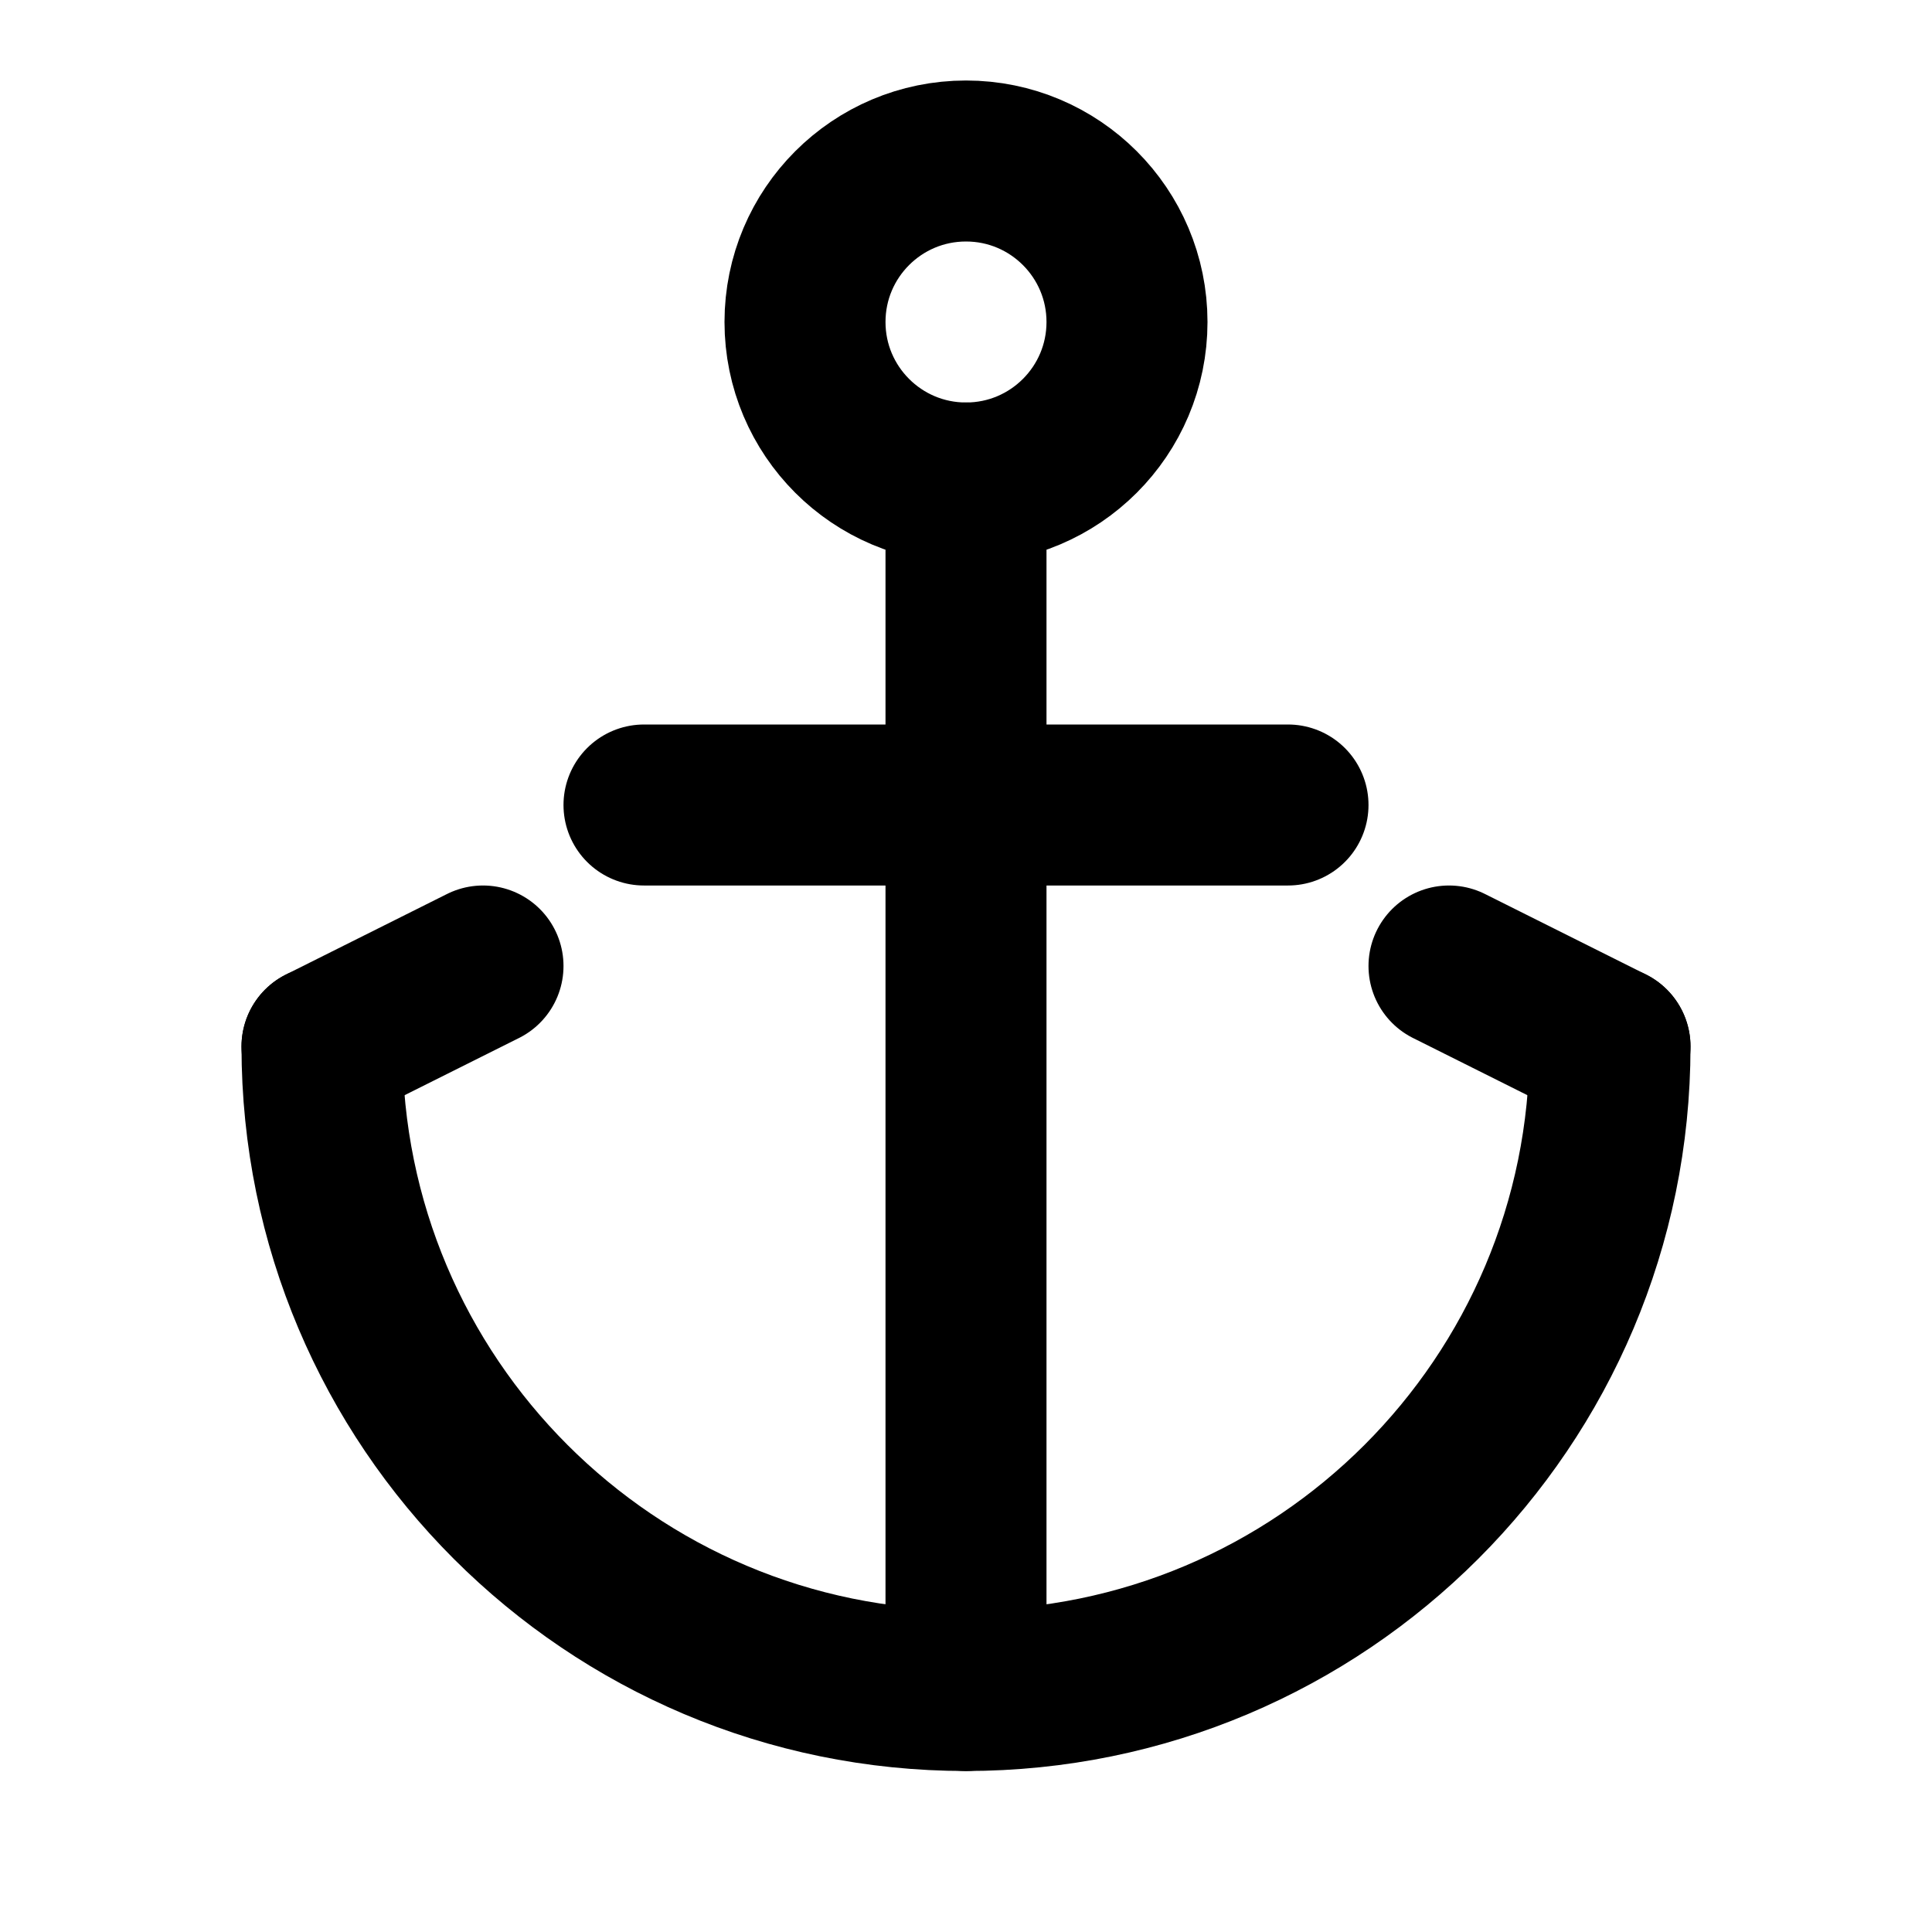
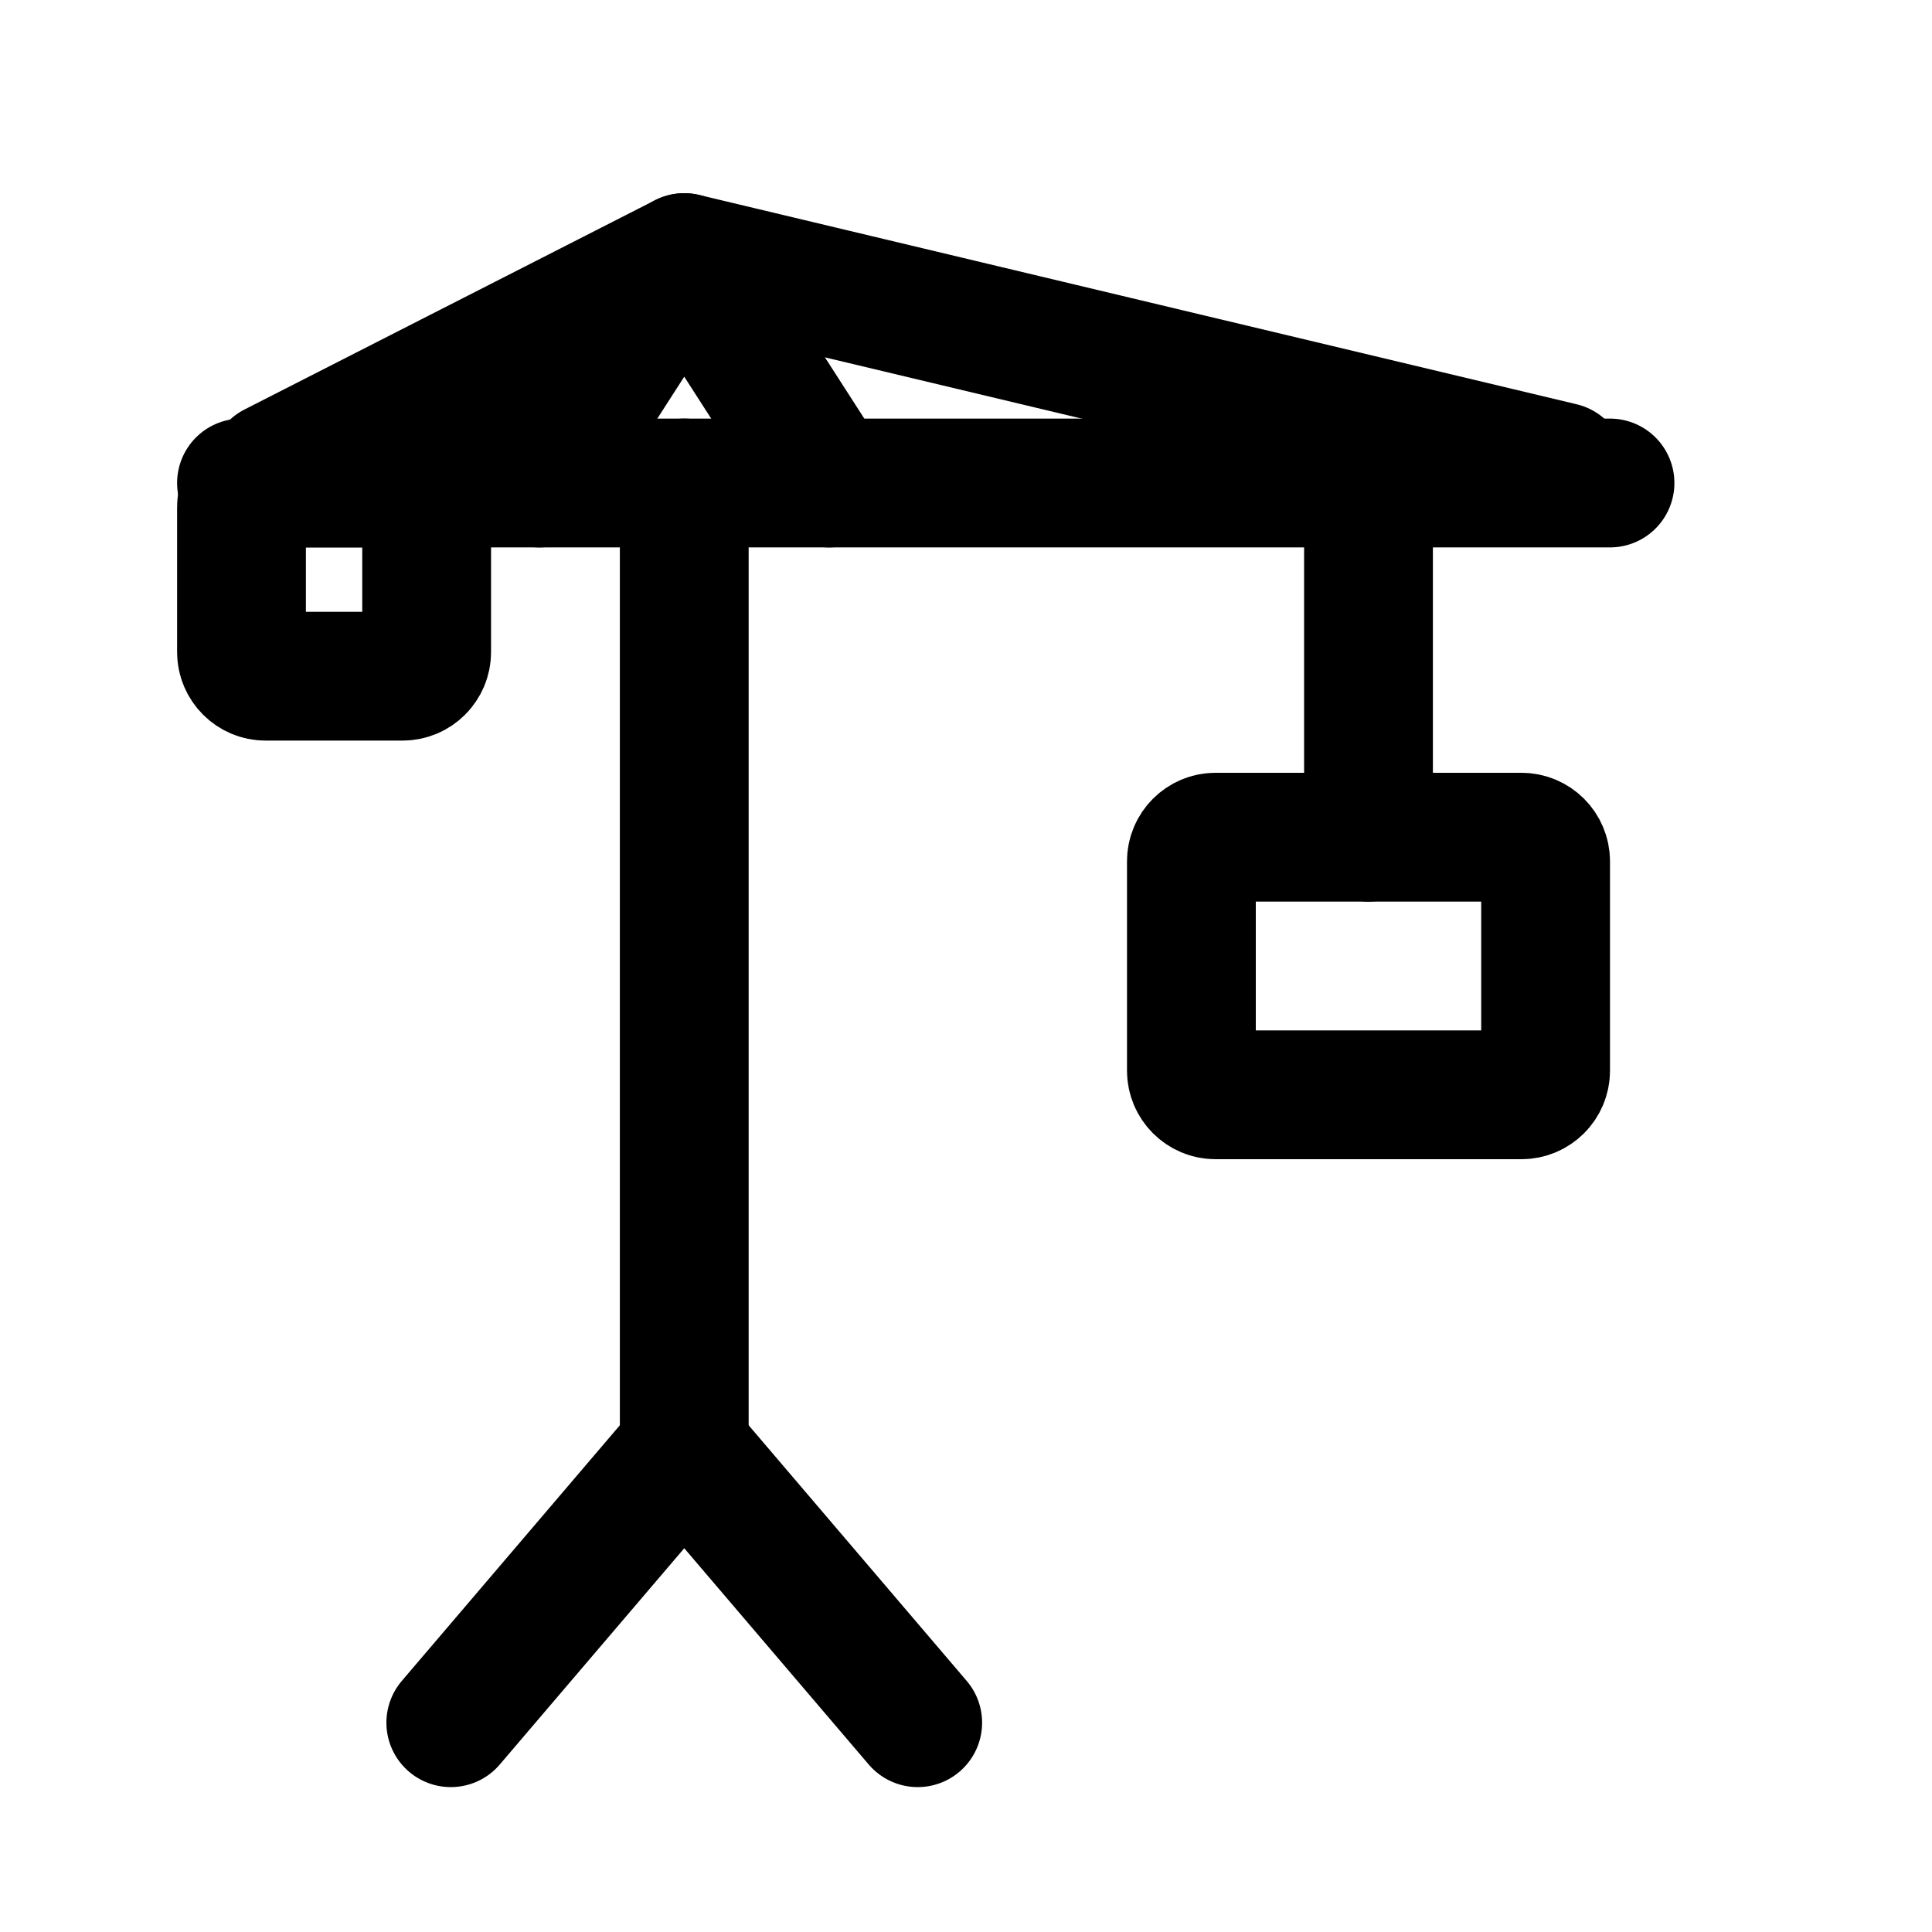
- <svg xmlns="http://www.w3.org/2000/svg" width="24" height="24" viewBox="0 0 24 24" fill="none" stroke="currentColor" stroke-width="2" stroke-linecap="round" stroke-linejoin="round">
-   <circle cx="12" cy="4" r="2" />
-   <line x1="12" y1="6" x2="12" y2="21" />
-   <line x1="8" y1="10" x2="16" y2="10" />
-   <path d="M4 13a8 8 0 0 0 16 0" />
-   <line x1="4" y1="13" x2="6" y2="12" />
-   <line x1="20" y1="13" x2="18" y2="12" />
+ <svg xmlns="http://www.w3.org/2000/svg" width="24" height="24" viewBox="0 0 24 24" fill="none" stroke="currentColor" stroke-width="1.6" stroke-linecap="round" stroke-linejoin="round">
+   <path d="M3 6 H20" />
+   <path d="M6.7 6 L8.5 3.2 L10.3 6" />
+   <path d="M8.5 3.2 L19.4 5.8 M8.5 3.2 L3.4 5.8" />
+   <path d="M8.5 6 V18" />
+   <path d="M8.5 18 L5.6 21.4 M8.5 18 L11.4 21.4" />
+   <rect x="3" y="6" width="2.3" height="2.4" rx="0.3" />
+   <path d="M17 6 V10.4" />
+   <rect x="14.8" y="10.4" width="4.4" height="3.2" rx="0.3" />
</svg>
